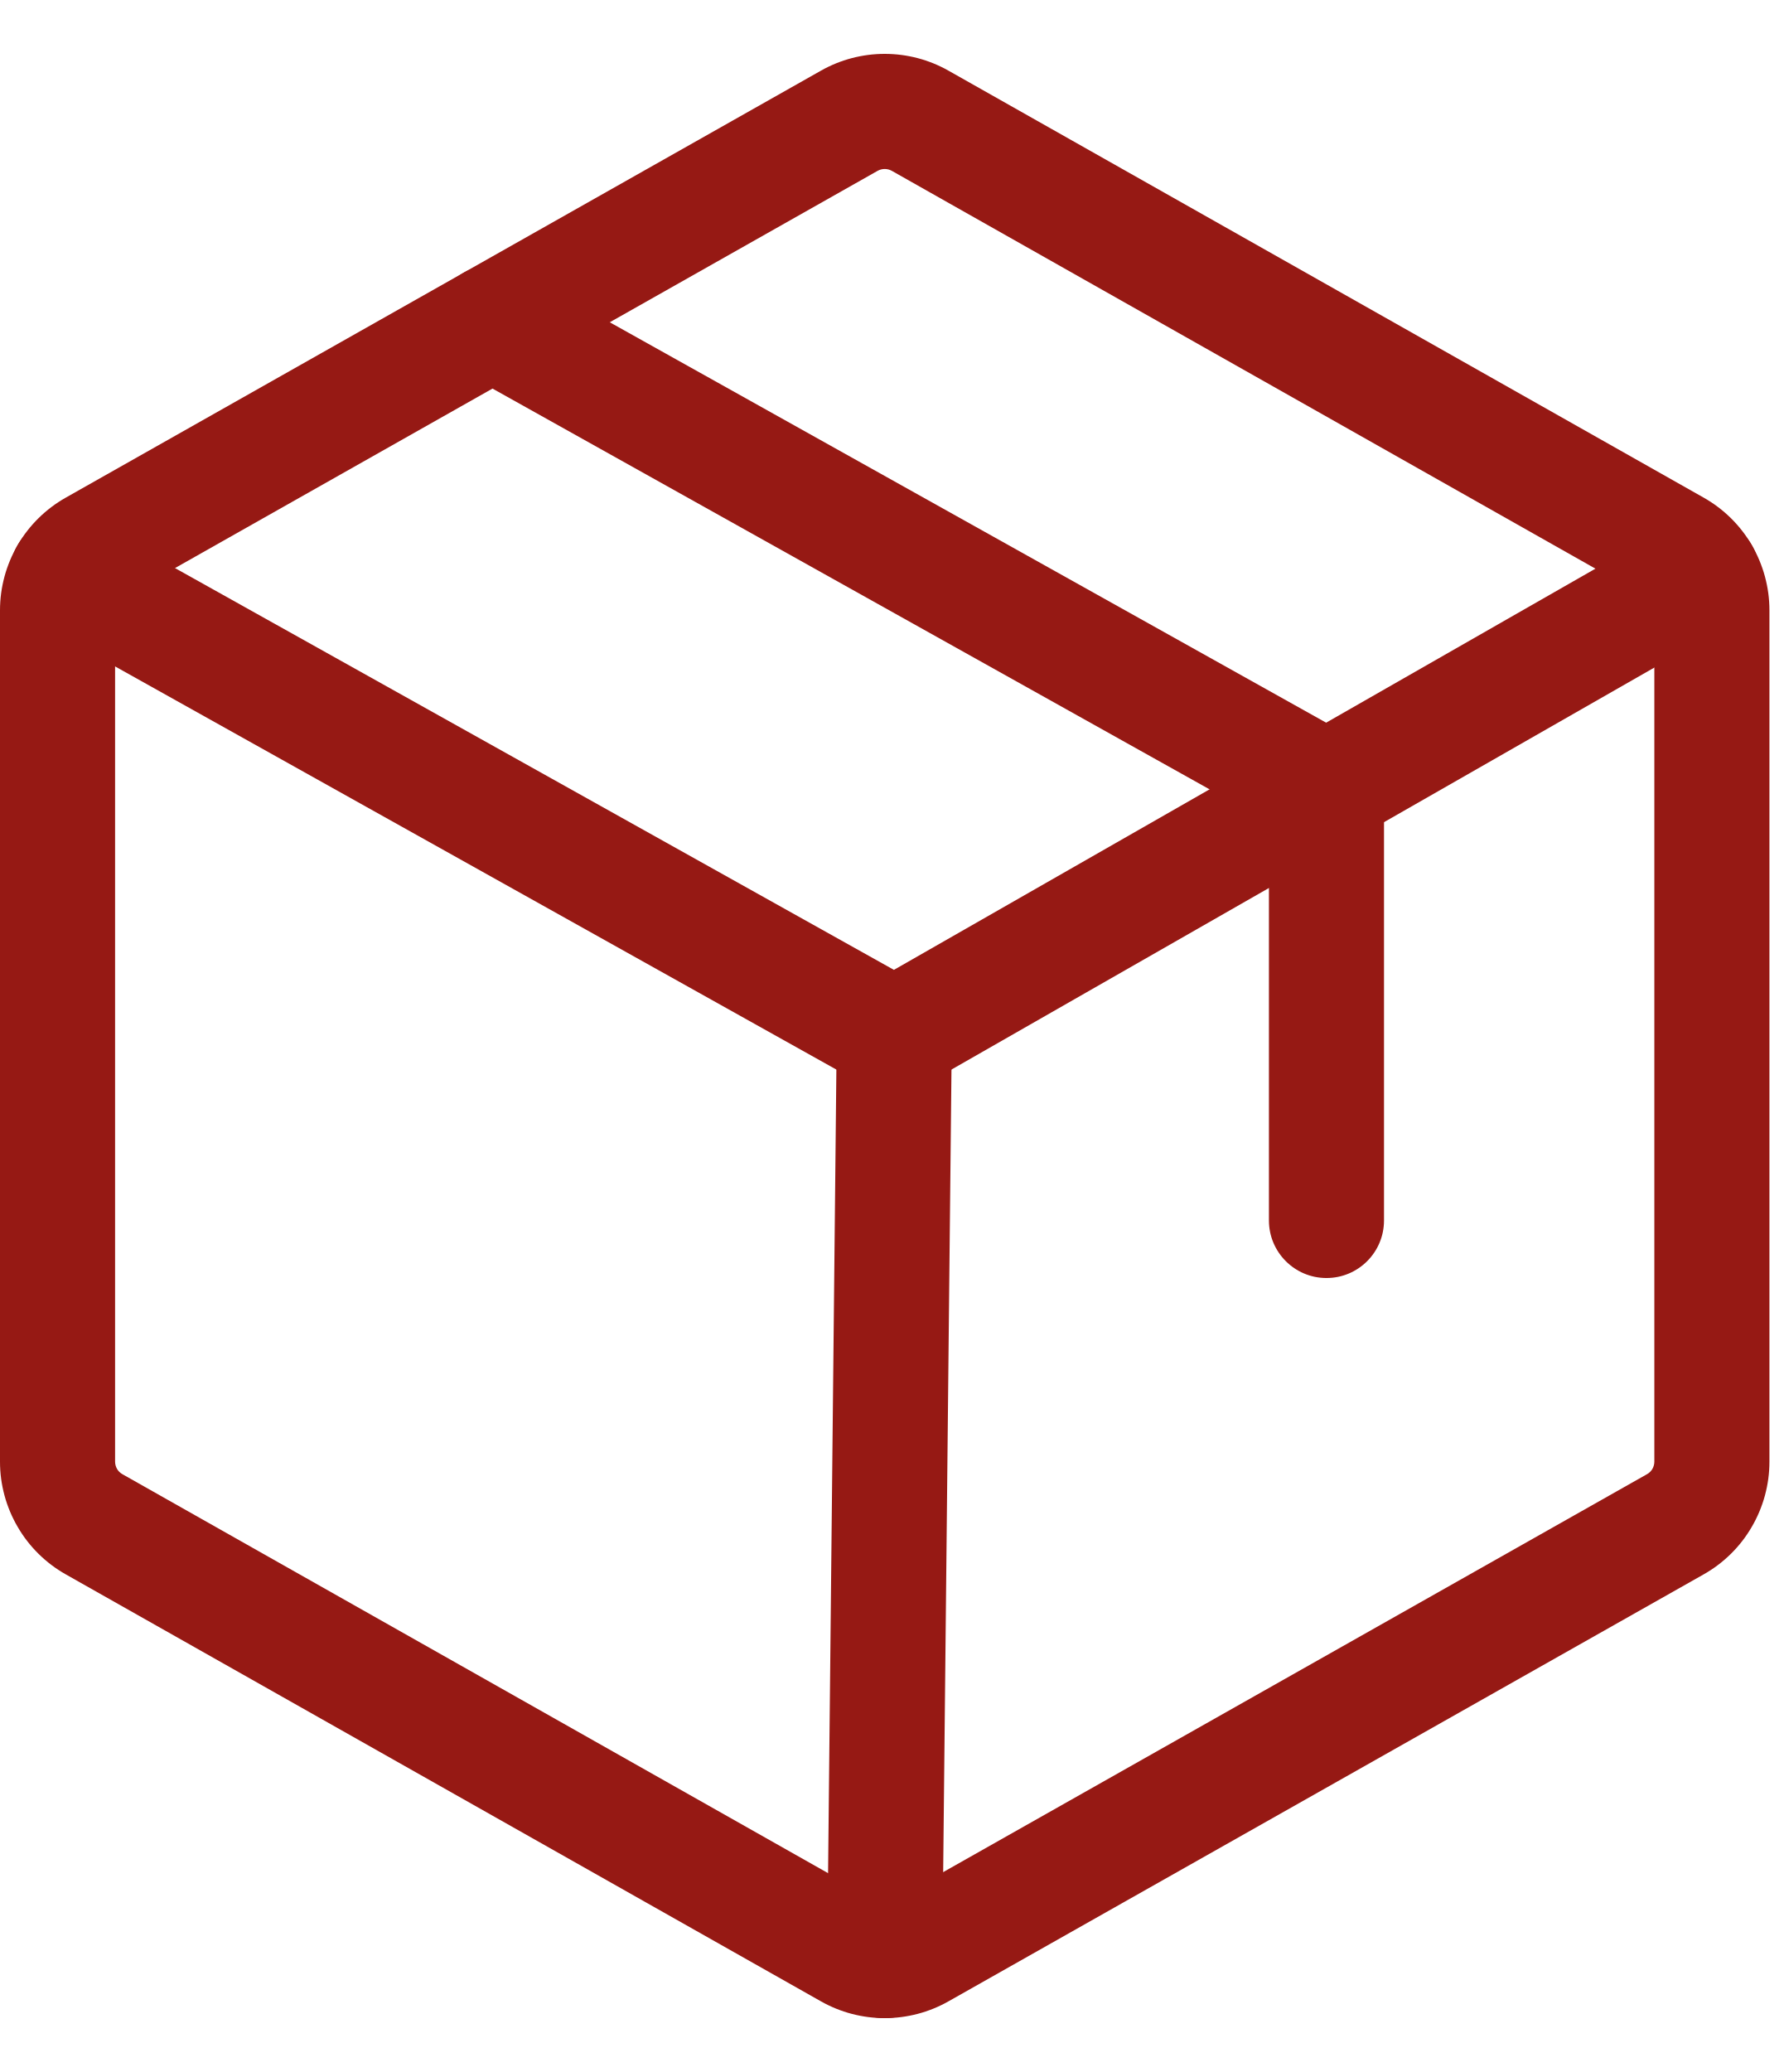
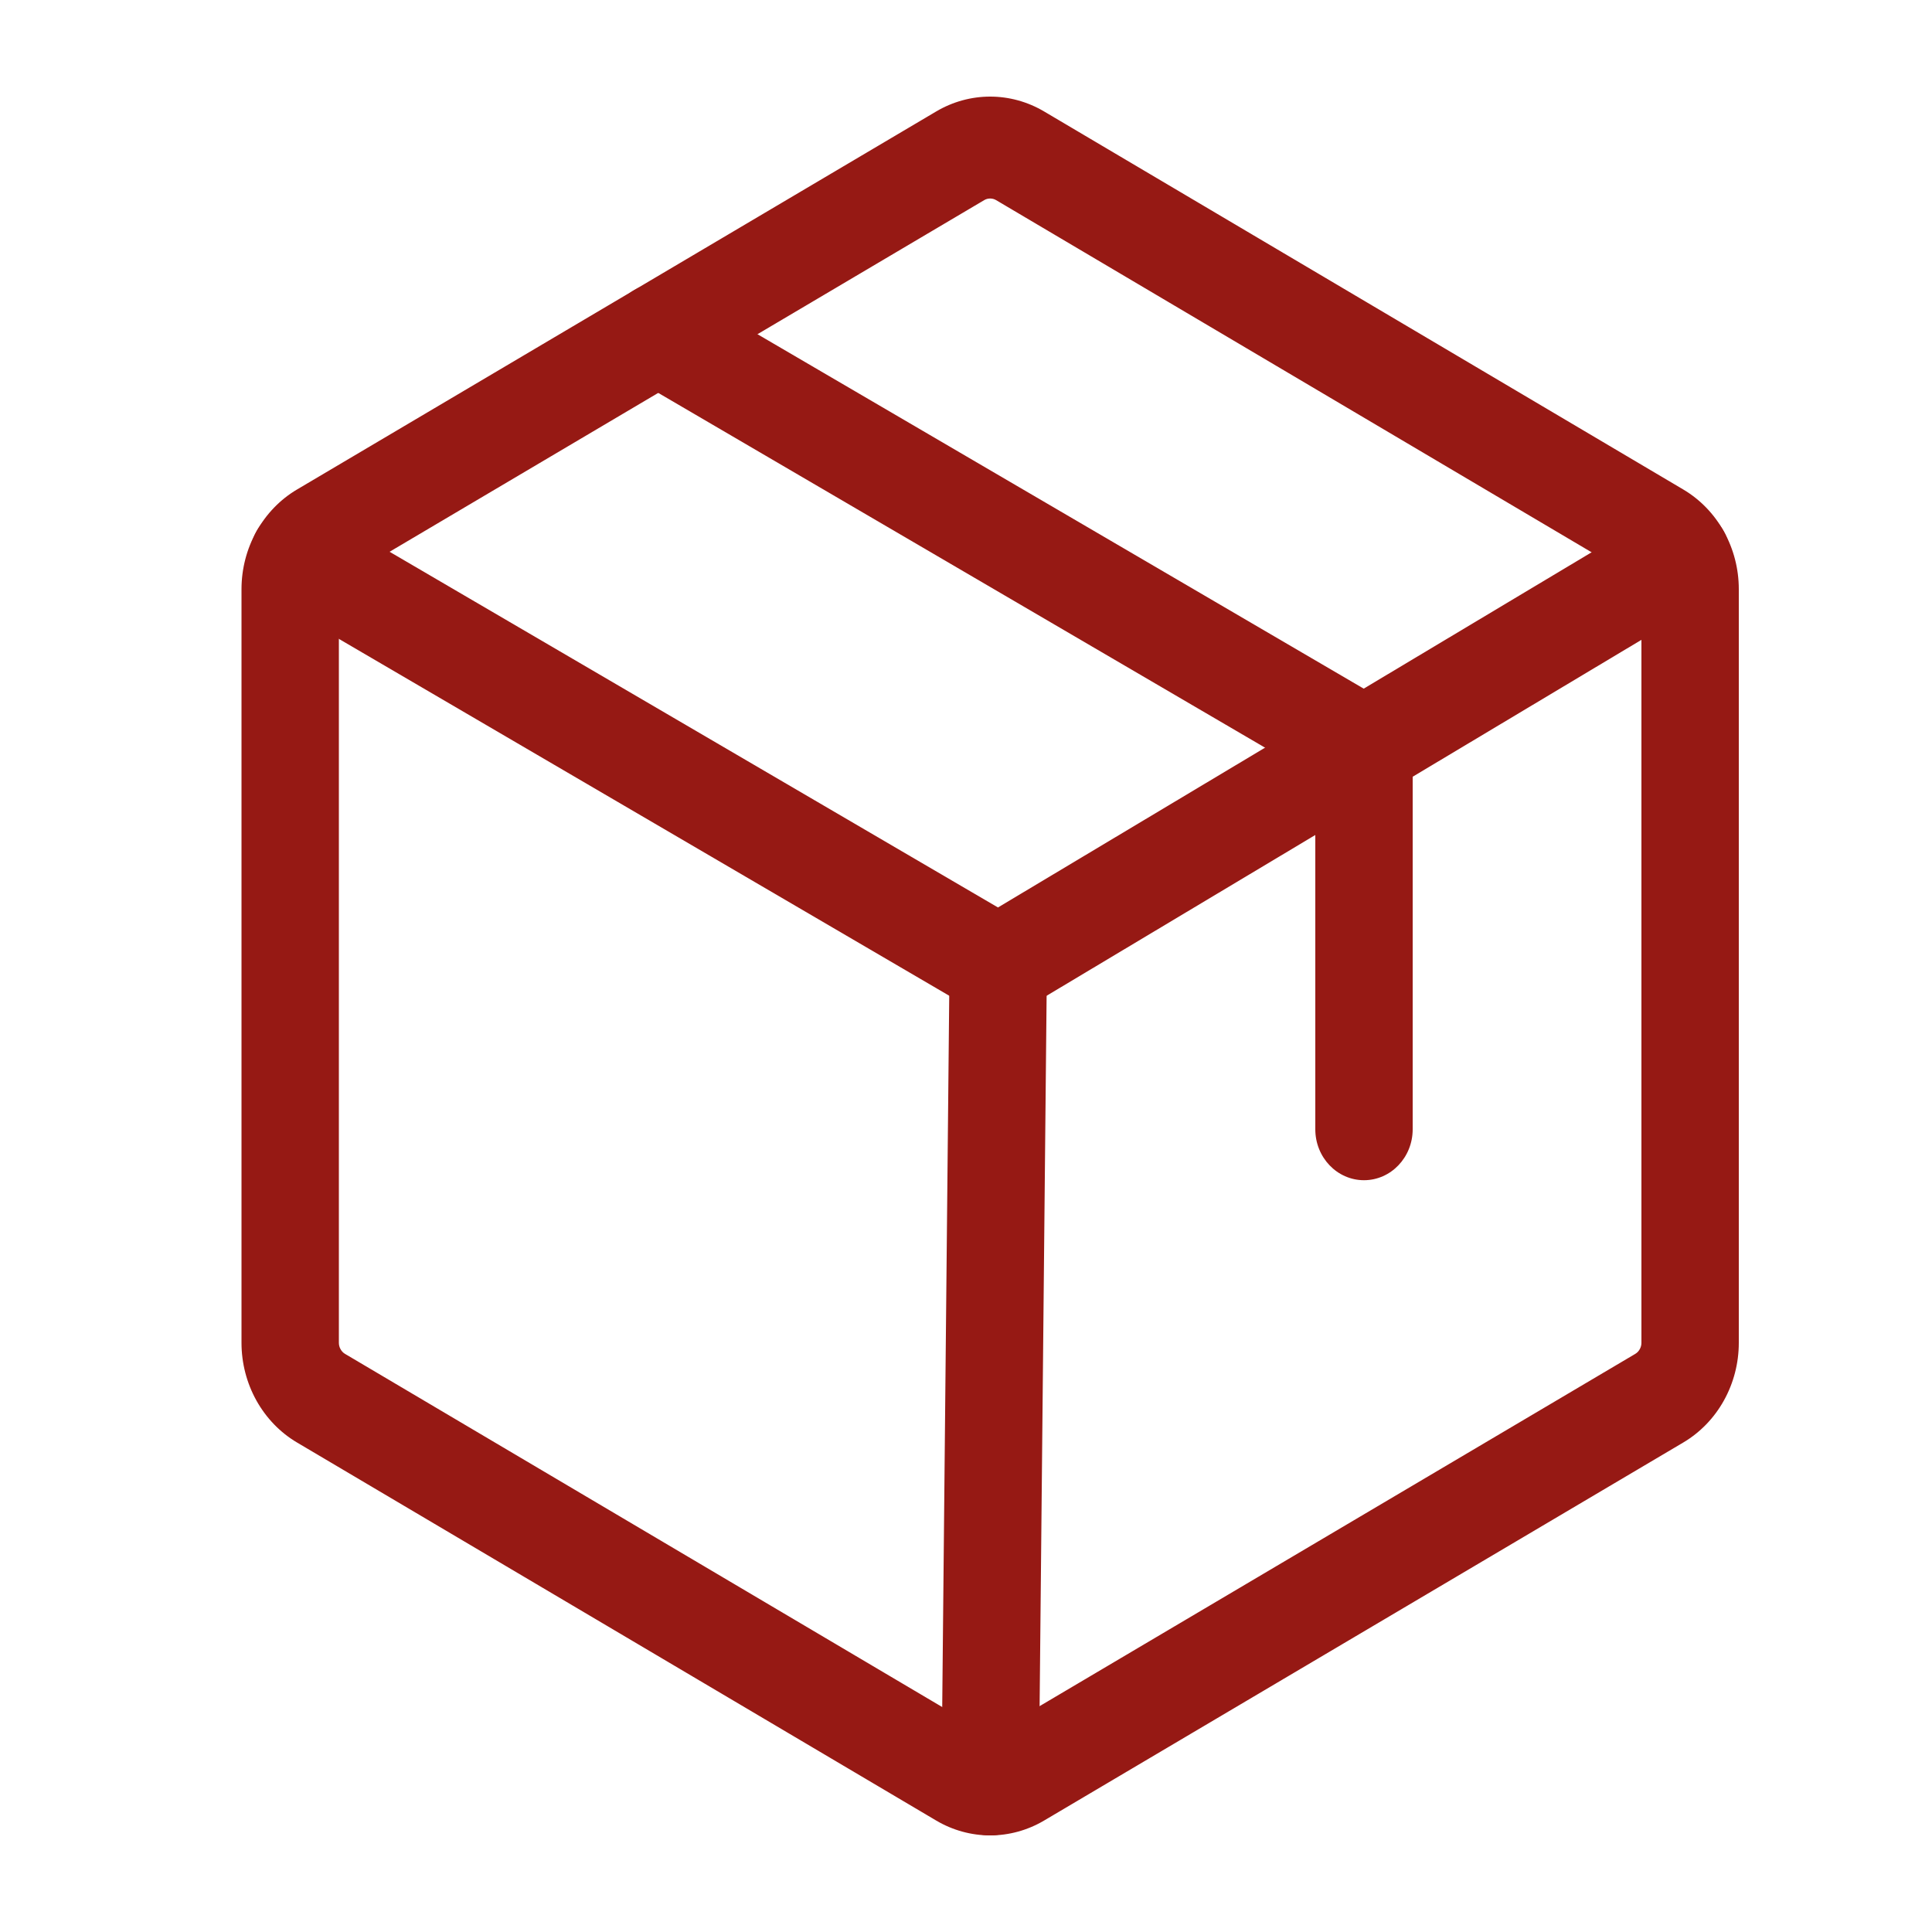
- <svg xmlns="http://www.w3.org/2000/svg" width="31" height="36" viewBox="0 0 31 36" fill="none">
-   <path fill-rule="evenodd" clip-rule="evenodd" d="M15.551 17C16.104 17.006 16.547 17.458 16.541 18.01L16.375 34.074C16.369 34.627 15.917 35.07 15.365 35.064C14.812 35.058 14.369 34.606 14.375 34.054L14.541 17.99C14.547 17.437 14.999 16.994 15.551 17Z" fill="#961914" />
-   <path fill-rule="evenodd" clip-rule="evenodd" d="M14.268 1.227C14.606 1.036 14.987 0.936 15.375 0.936C15.763 0.936 16.144 1.036 16.482 1.227L29.607 8.646C29.954 8.842 30.243 9.126 30.443 9.47C30.644 9.815 30.75 10.206 30.75 10.604V25.396C30.75 25.794 30.644 26.185 30.443 26.529C30.243 26.874 29.954 27.158 29.607 27.354L16.482 34.773C16.144 34.964 15.763 35.064 15.375 35.064C14.987 35.064 14.606 34.964 14.268 34.773L1.143 27.354C0.796 27.158 0.507 26.874 0.307 26.529C0.106 26.185 -4.76836e-07 25.794 0 25.396V10.604C5.96063e-08 10.206 0.106 9.815 0.307 9.47C0.507 9.126 0.796 8.842 1.143 8.646L14.268 1.227ZM15.375 2.936C15.332 2.936 15.29 2.947 15.252 2.968L14.76 2.098L15.252 2.968L2.127 10.387C2.088 10.408 2.056 10.44 2.034 10.478C2.012 10.517 2 10.56 2 10.604V25.396C2 25.44 2.012 25.483 2.034 25.522C2.056 25.56 2.088 25.591 2.127 25.613L15.252 33.032C15.29 33.053 15.332 33.064 15.375 33.064C15.418 33.064 15.46 33.053 15.498 33.032L28.623 25.613C28.662 25.591 28.694 25.56 28.716 25.522C28.738 25.483 28.75 25.44 28.75 25.396V10.604C28.75 10.56 28.738 10.517 28.716 10.478C28.694 10.44 28.662 10.408 28.623 10.387L15.498 2.968L15.99 2.098L15.498 2.968C15.46 2.947 15.418 2.936 15.375 2.936Z" fill="#961914" />
-   <path fill-rule="evenodd" clip-rule="evenodd" d="M0.299 9.483C0.569 9.001 1.178 8.829 1.66 9.098L15.535 16.851L29.082 9.105C29.562 8.831 30.173 8.997 30.447 9.477C30.721 9.956 30.555 10.567 30.075 10.841L16.037 18.868C15.733 19.042 15.359 19.044 15.053 18.873L0.685 10.844C0.202 10.575 0.03 9.966 0.299 9.483Z" fill="#961914" />
-   <path fill-rule="evenodd" clip-rule="evenodd" d="M7.683 5.117C7.952 4.635 8.561 4.462 9.043 4.731L23.54 12.832C23.856 13.008 24.052 13.342 24.052 13.705V21.205C24.052 21.757 23.605 22.205 23.052 22.205C22.5 22.205 22.052 21.757 22.052 21.205V14.291L8.068 6.477C7.586 6.208 7.413 5.599 7.683 5.117Z" fill="#961914" />
+ <svg xmlns="http://www.w3.org/2000/svg" width="40" height="40" viewBox="0 0 40 40" fill="none">
+   <path fill-rule="evenodd" clip-rule="evenodd" d="M20.677 18.945C21.234 18.951 21.681 19.428 21.675 20.011L21.508 36.956C21.502 37.539 21.046 38.006 20.489 38C19.933 37.994 19.486 37.517 19.492 36.934L19.659 19.989C19.665 19.407 20.121 18.939 20.677 18.945Z" fill="#961914" />
+   <path fill-rule="evenodd" clip-rule="evenodd" d="M19.384 2.307C19.724 2.106 20.109 2 20.5 2C20.891 2 21.276 2.106 21.616 2.307L34.848 10.133C35.197 10.339 35.489 10.64 35.691 11.003C35.893 11.366 36 11.778 36 12.199V27.801C36 28.222 35.893 28.634 35.691 28.997C35.489 29.36 35.197 29.661 34.848 29.867L21.616 37.693C21.276 37.894 20.891 38 20.5 38C20.109 38 19.724 37.894 19.384 37.693L6.152 29.867C5.802 29.661 5.512 29.36 5.309 28.997C5.107 28.634 5 28.222 5 27.801V12.199C5 11.778 5.107 11.366 5.309 11.003C5.512 10.64 5.802 10.339 6.152 10.133L19.384 2.307ZM20.5 4.11C20.456 4.11 20.414 4.121 20.376 4.144L19.88 3.226L20.376 4.144L7.144 11.969C7.105 11.992 7.073 12.025 7.051 12.066C7.028 12.106 7.016 12.152 7.016 12.199V27.801C7.016 27.848 7.028 27.894 7.051 27.934C7.073 27.974 7.105 28.008 7.144 28.031L20.376 35.856C20.414 35.879 20.456 35.89 20.5 35.89C20.544 35.89 20.586 35.879 20.624 35.856L33.856 28.031C33.895 28.008 33.927 27.974 33.949 27.934C33.972 27.894 33.984 27.848 33.984 27.801V12.199C33.984 12.152 33.972 12.106 33.949 12.066C33.927 12.025 33.895 11.992 33.856 11.969L20.624 4.144L21.12 3.226L20.624 4.144C20.586 4.121 20.544 4.11 20.5 4.11Z" fill="#961914" />
+   <path fill-rule="evenodd" clip-rule="evenodd" d="M5.302 11.016C5.573 10.508 6.188 10.326 6.674 10.61L20.662 18.788L34.319 10.617C34.802 10.328 35.418 10.504 35.694 11.009C35.971 11.515 35.803 12.159 35.32 12.448L21.168 20.916C20.861 21.099 20.484 21.101 20.175 20.921L5.69 12.452C5.204 12.168 5.03 11.525 5.302 11.016Z" fill="#961914" />
+   <path fill-rule="evenodd" clip-rule="evenodd" d="M12.745 6.41C13.017 5.901 13.631 5.72 14.117 6.004L28.731 14.548C29.05 14.735 29.248 15.087 29.248 15.469V23.381C29.248 23.963 28.796 24.435 28.24 24.435C27.683 24.435 27.232 23.963 27.232 23.381V16.088L13.133 7.845C12.647 7.561 12.473 6.919 12.745 6.41Z" fill="#961914" />
</svg>
